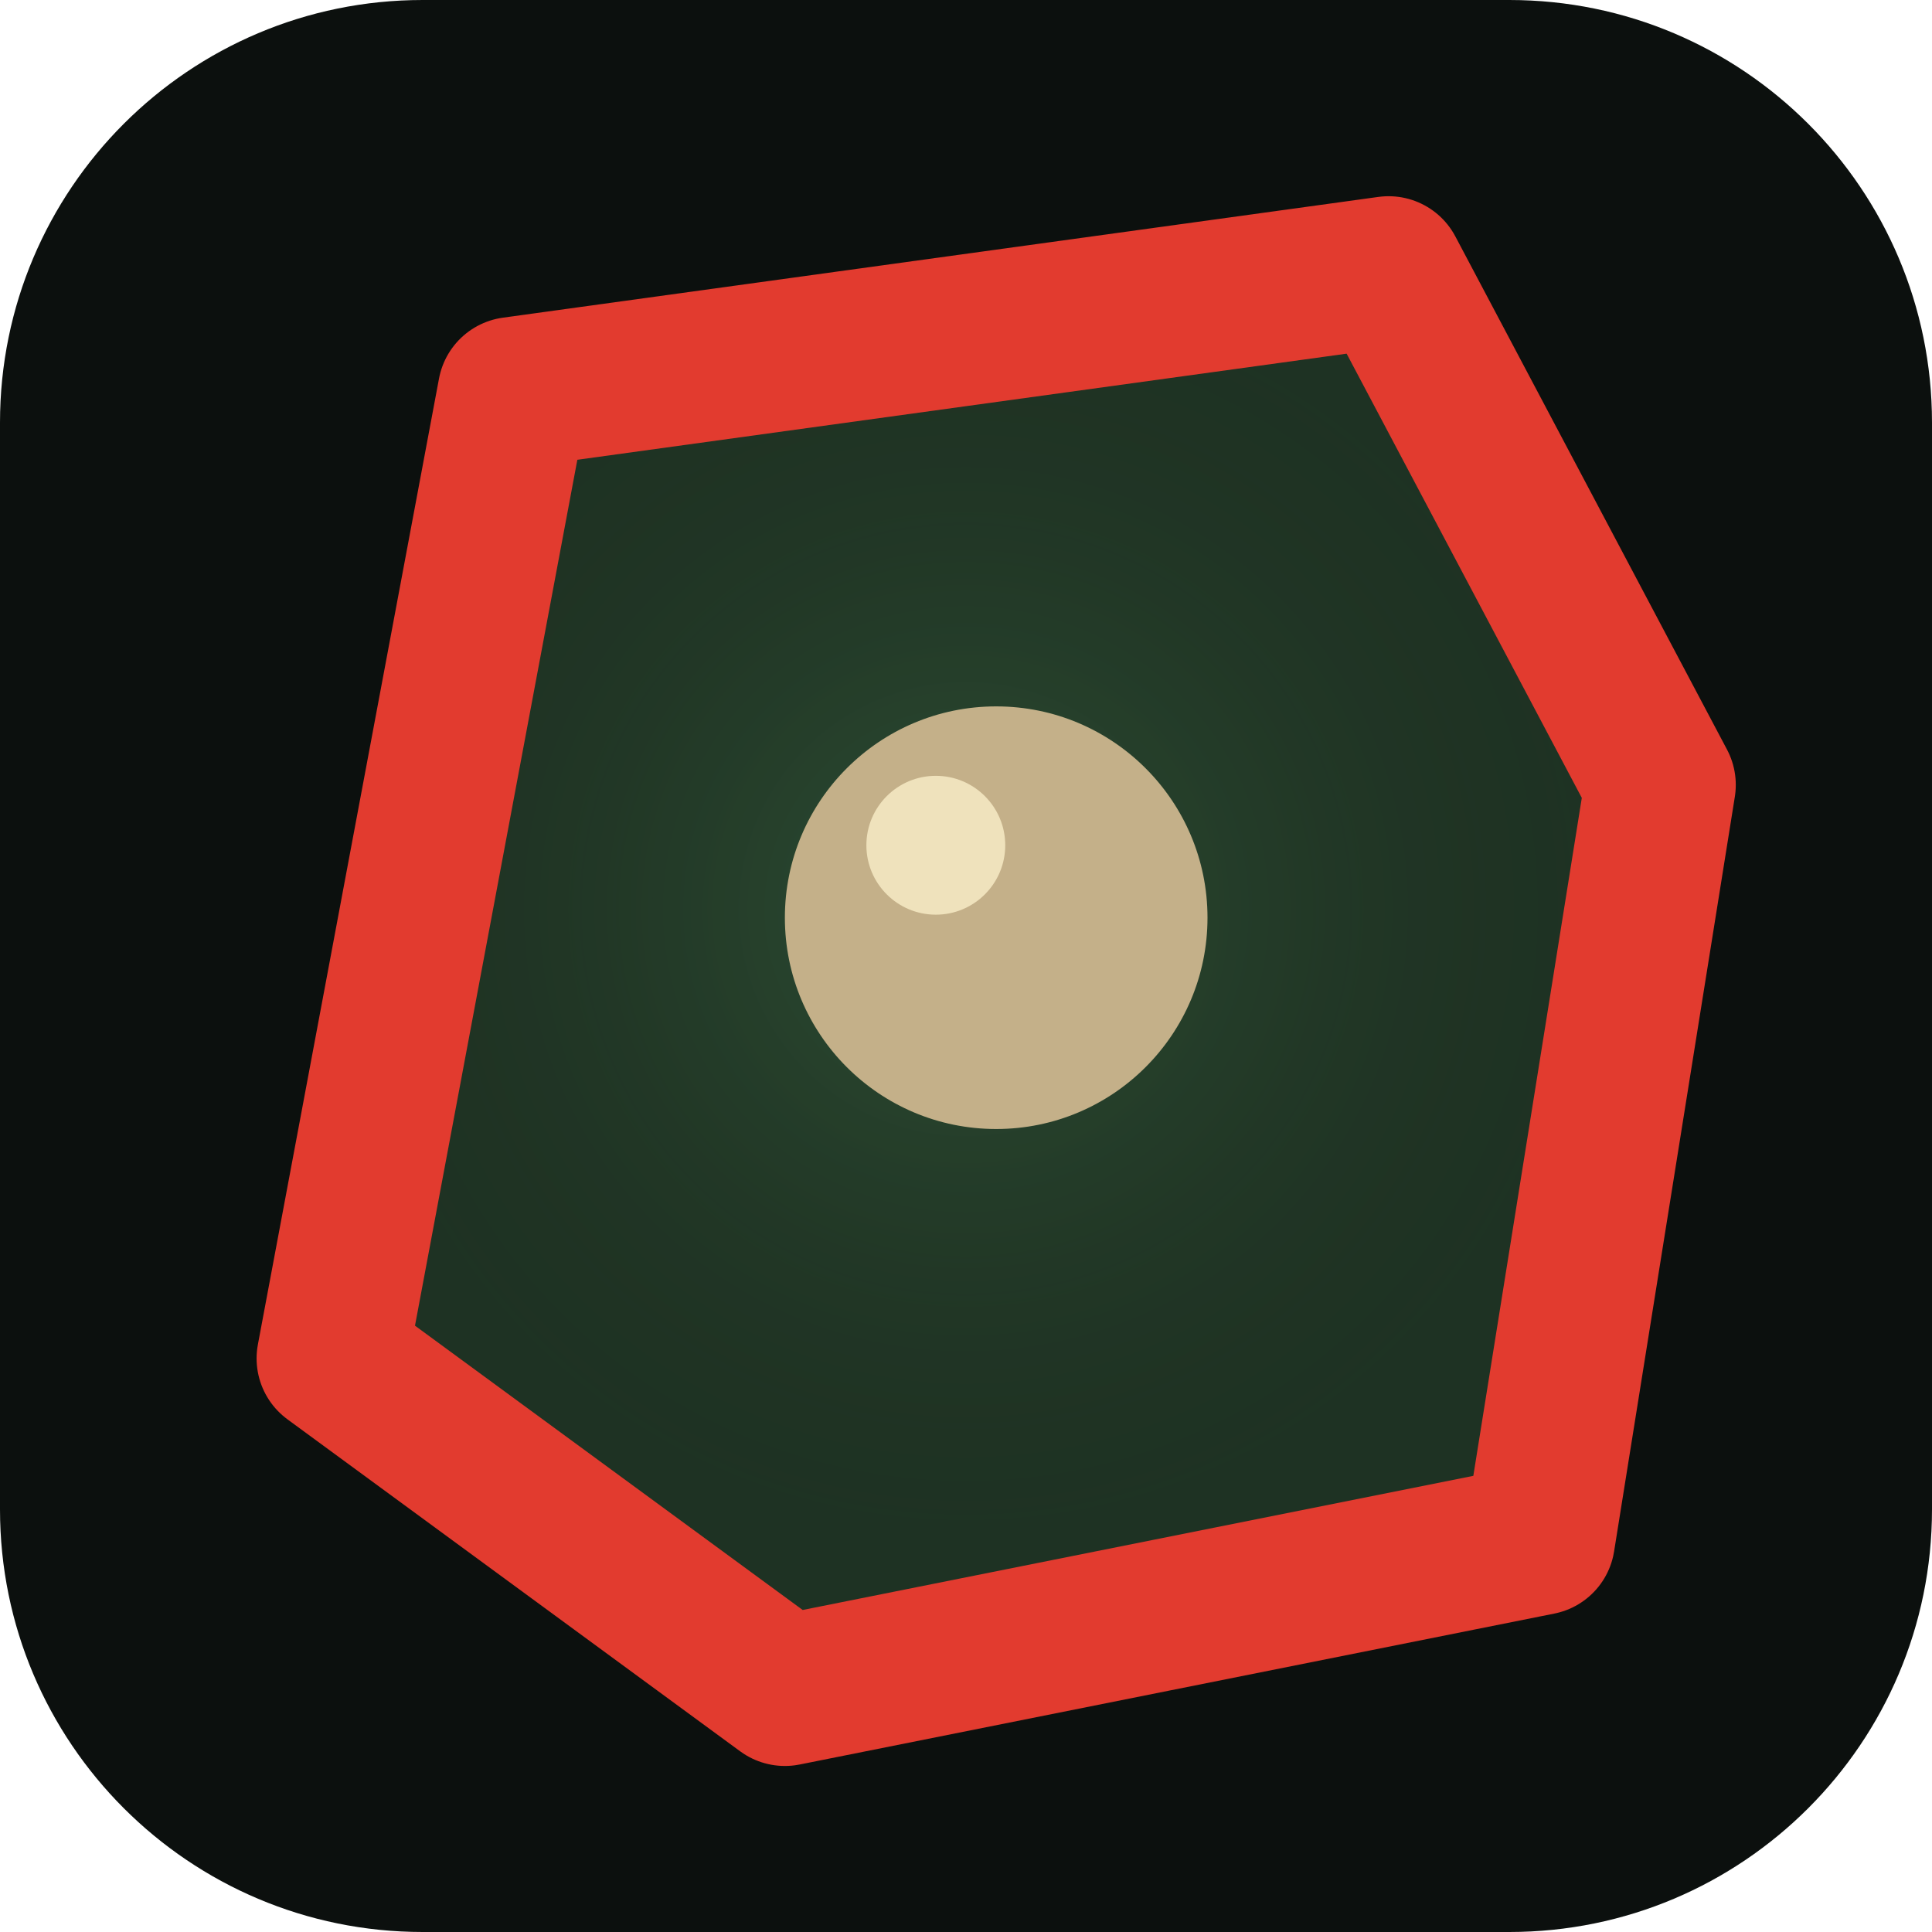
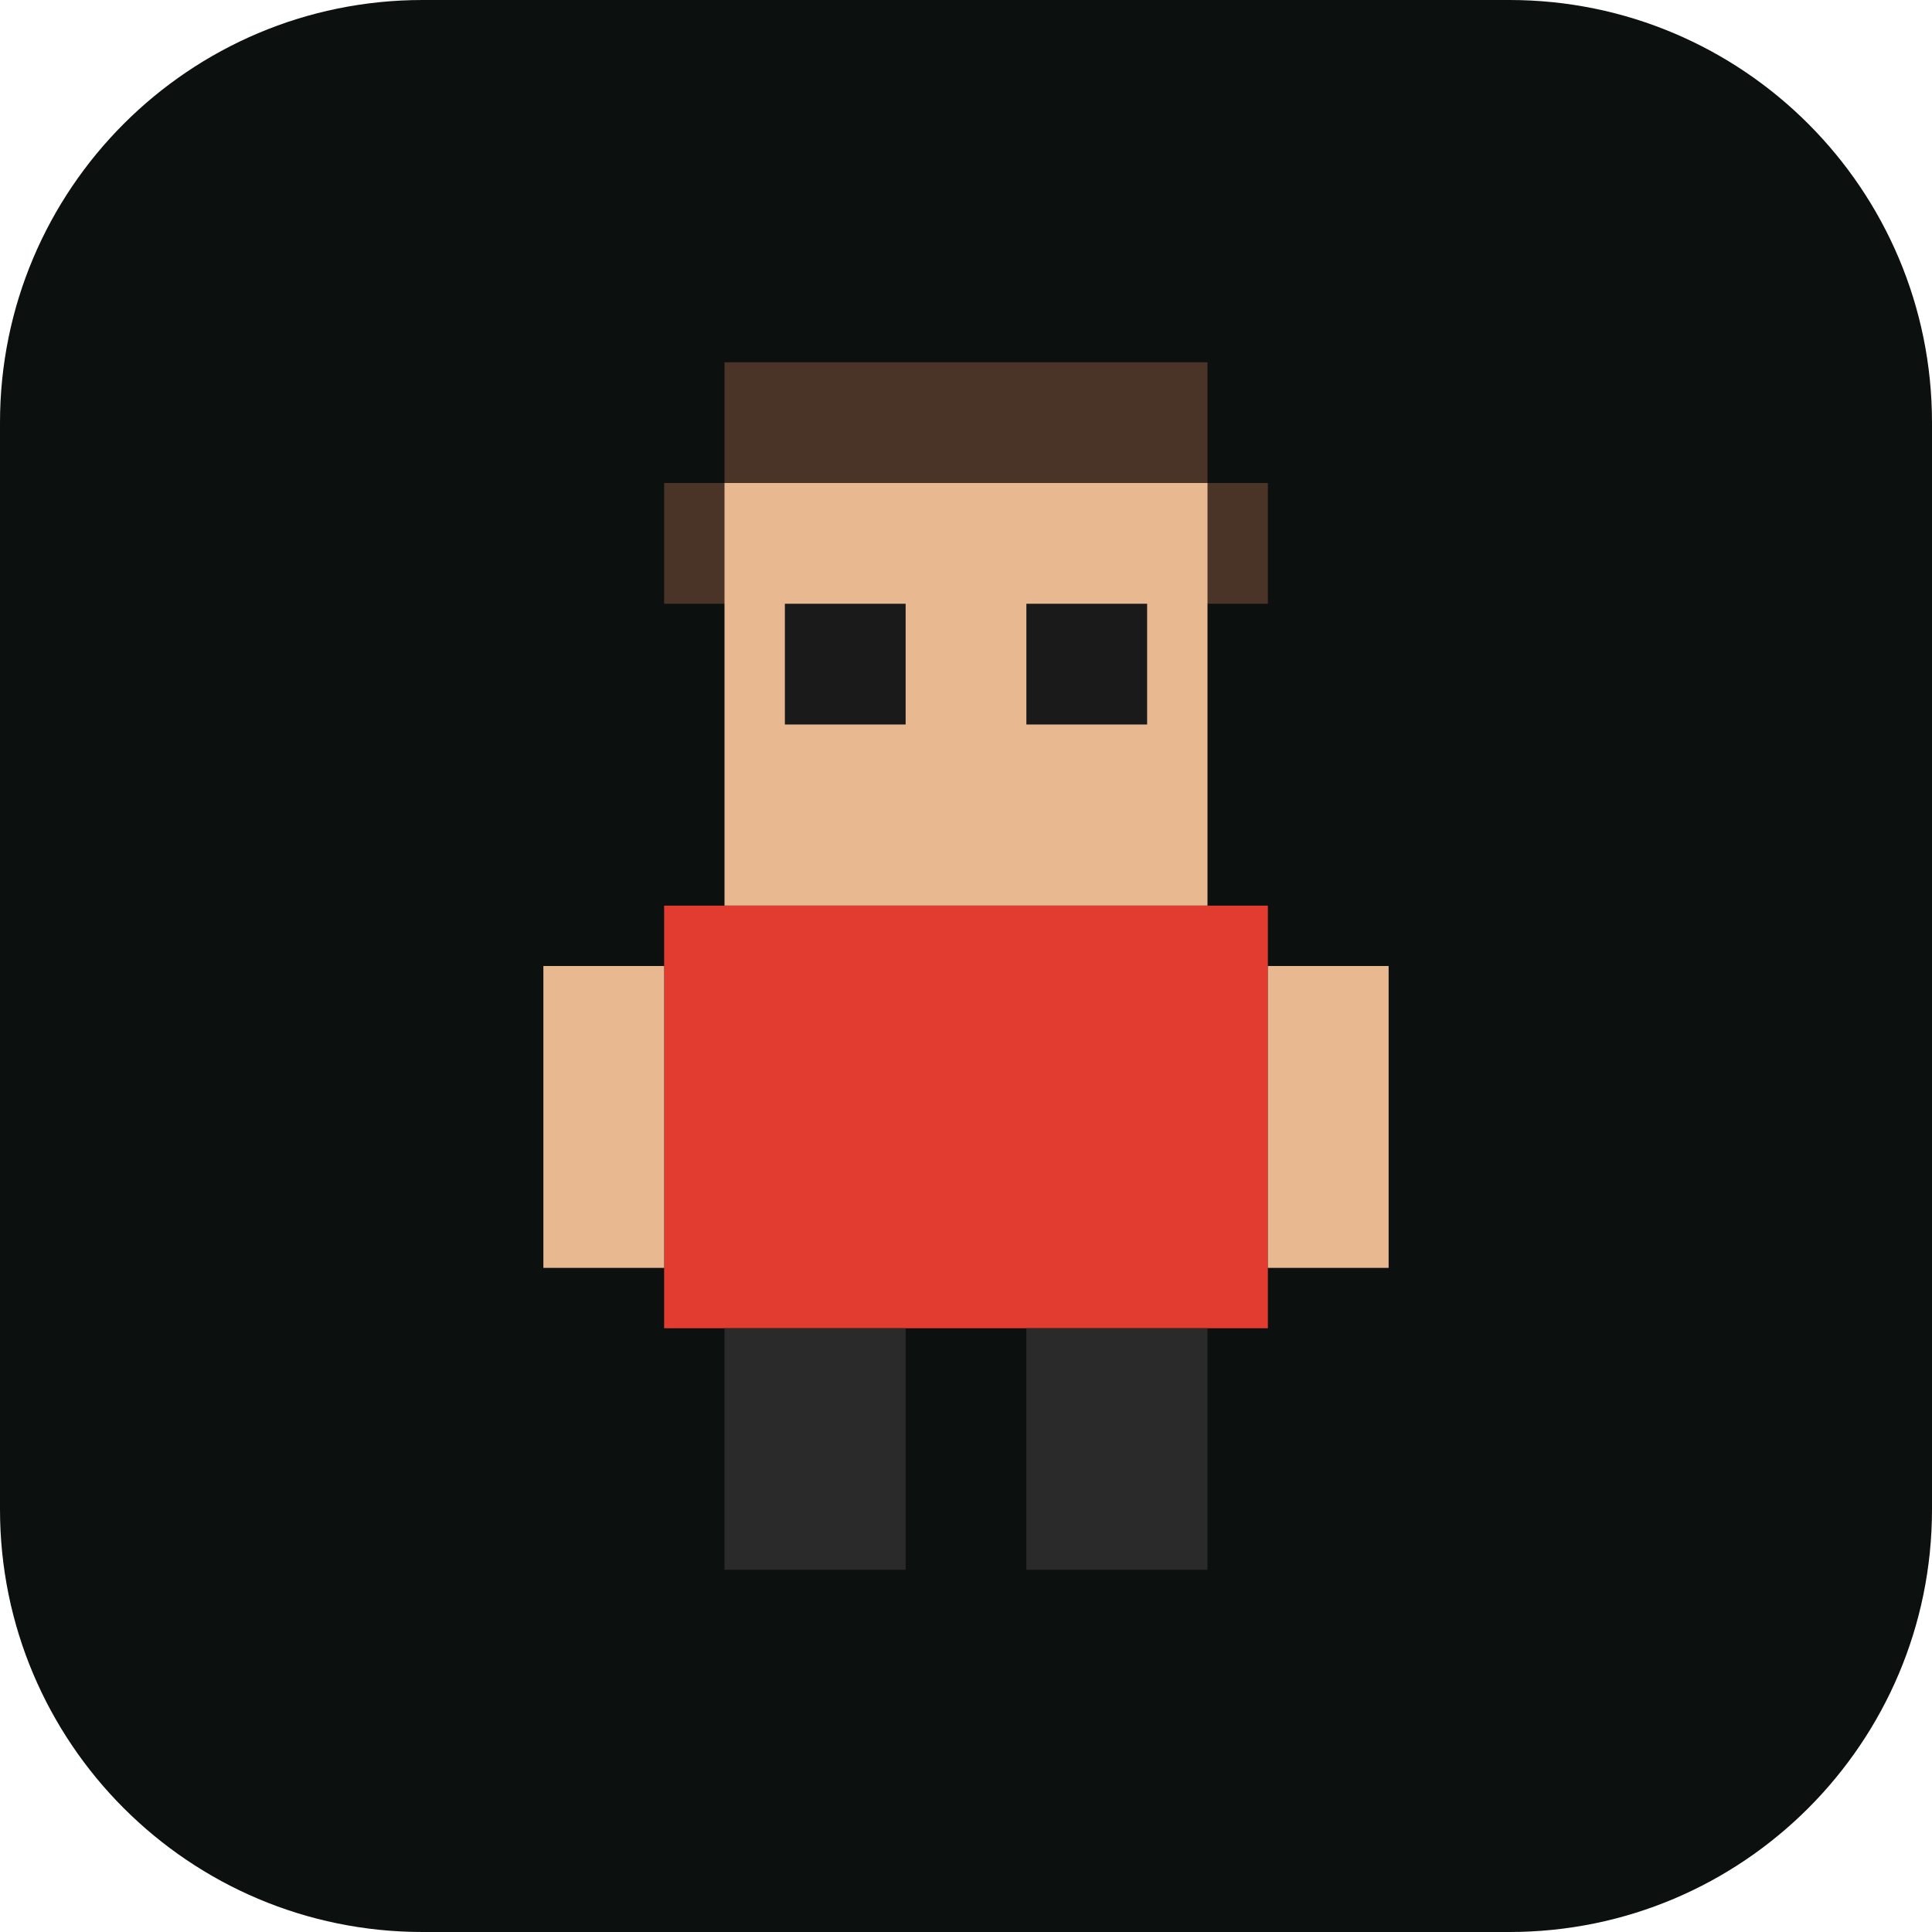
<svg xmlns="http://www.w3.org/2000/svg" viewBox="0 0 32 32" role="img" aria-label="Islamabad Territorial Wars">
-   <defs>
-     <radialGradient id="g" cx="50%" cy="48%" r="48%">
-       <stop offset="0%" stop-color="#3d6b45" stop-opacity="0.55" />
-       <stop offset="100%" stop-color="#0c100e" stop-opacity="0" />
-     </radialGradient>
-   </defs>
  <rect width="32" height="32" rx="7" fill="#0c100e" />
-   <circle cx="16" cy="15.5" r="11" fill="url(#g)" />
-   <path d="M5.5 22.5 L8.5 6.5 L23 4.5 L27.5 13 L25.5 25.5 L13 28 Z" fill="#3d6b45" fill-opacity="0.38" />
-   <path d="M5.5 22.5 L8.5 6.5 L23 4.5 L27.5 13 L25.5 25.5 L13 28 Z" fill="none" stroke="#e23b2f" stroke-width="2.5" stroke-linejoin="round" />
-   <circle cx="16.5" cy="15.2" r="3.5" fill="#c4b089" />
-   <circle cx="15.5" cy="14" r="1.15" fill="#efe2bc" />
+   <g transform="translate(8,5)">
+     <rect x="4" y="1" width="8" height="3" fill="#4a3428" />
+     <rect x="3" y="3" width="2" height="2" fill="#4a3428" />
+     <rect x="11" y="3" width="2" height="2" fill="#4a3428" />
+     <rect x="4" y="3" width="8" height="7" fill="#e8b890" />
+     <rect x="5" y="5" width="2" height="2" fill="#1a1a1a" />
+     <rect x="9" y="5" width="2" height="2" fill="#1a1a1a" />
+     <rect x="3" y="10" width="10" height="7" fill="#e23b2f" />
+     <rect x="1" y="11" width="2" height="5" fill="#e8b890" />
+     <rect x="13" y="11" width="2" height="5" fill="#e8b890" />
+     <rect x="4" y="17" width="3" height="4" fill="#2a2a2a" />
+     <rect x="9" y="17" width="3" height="4" fill="#2a2a2a" />
+   </g>
</svg>
